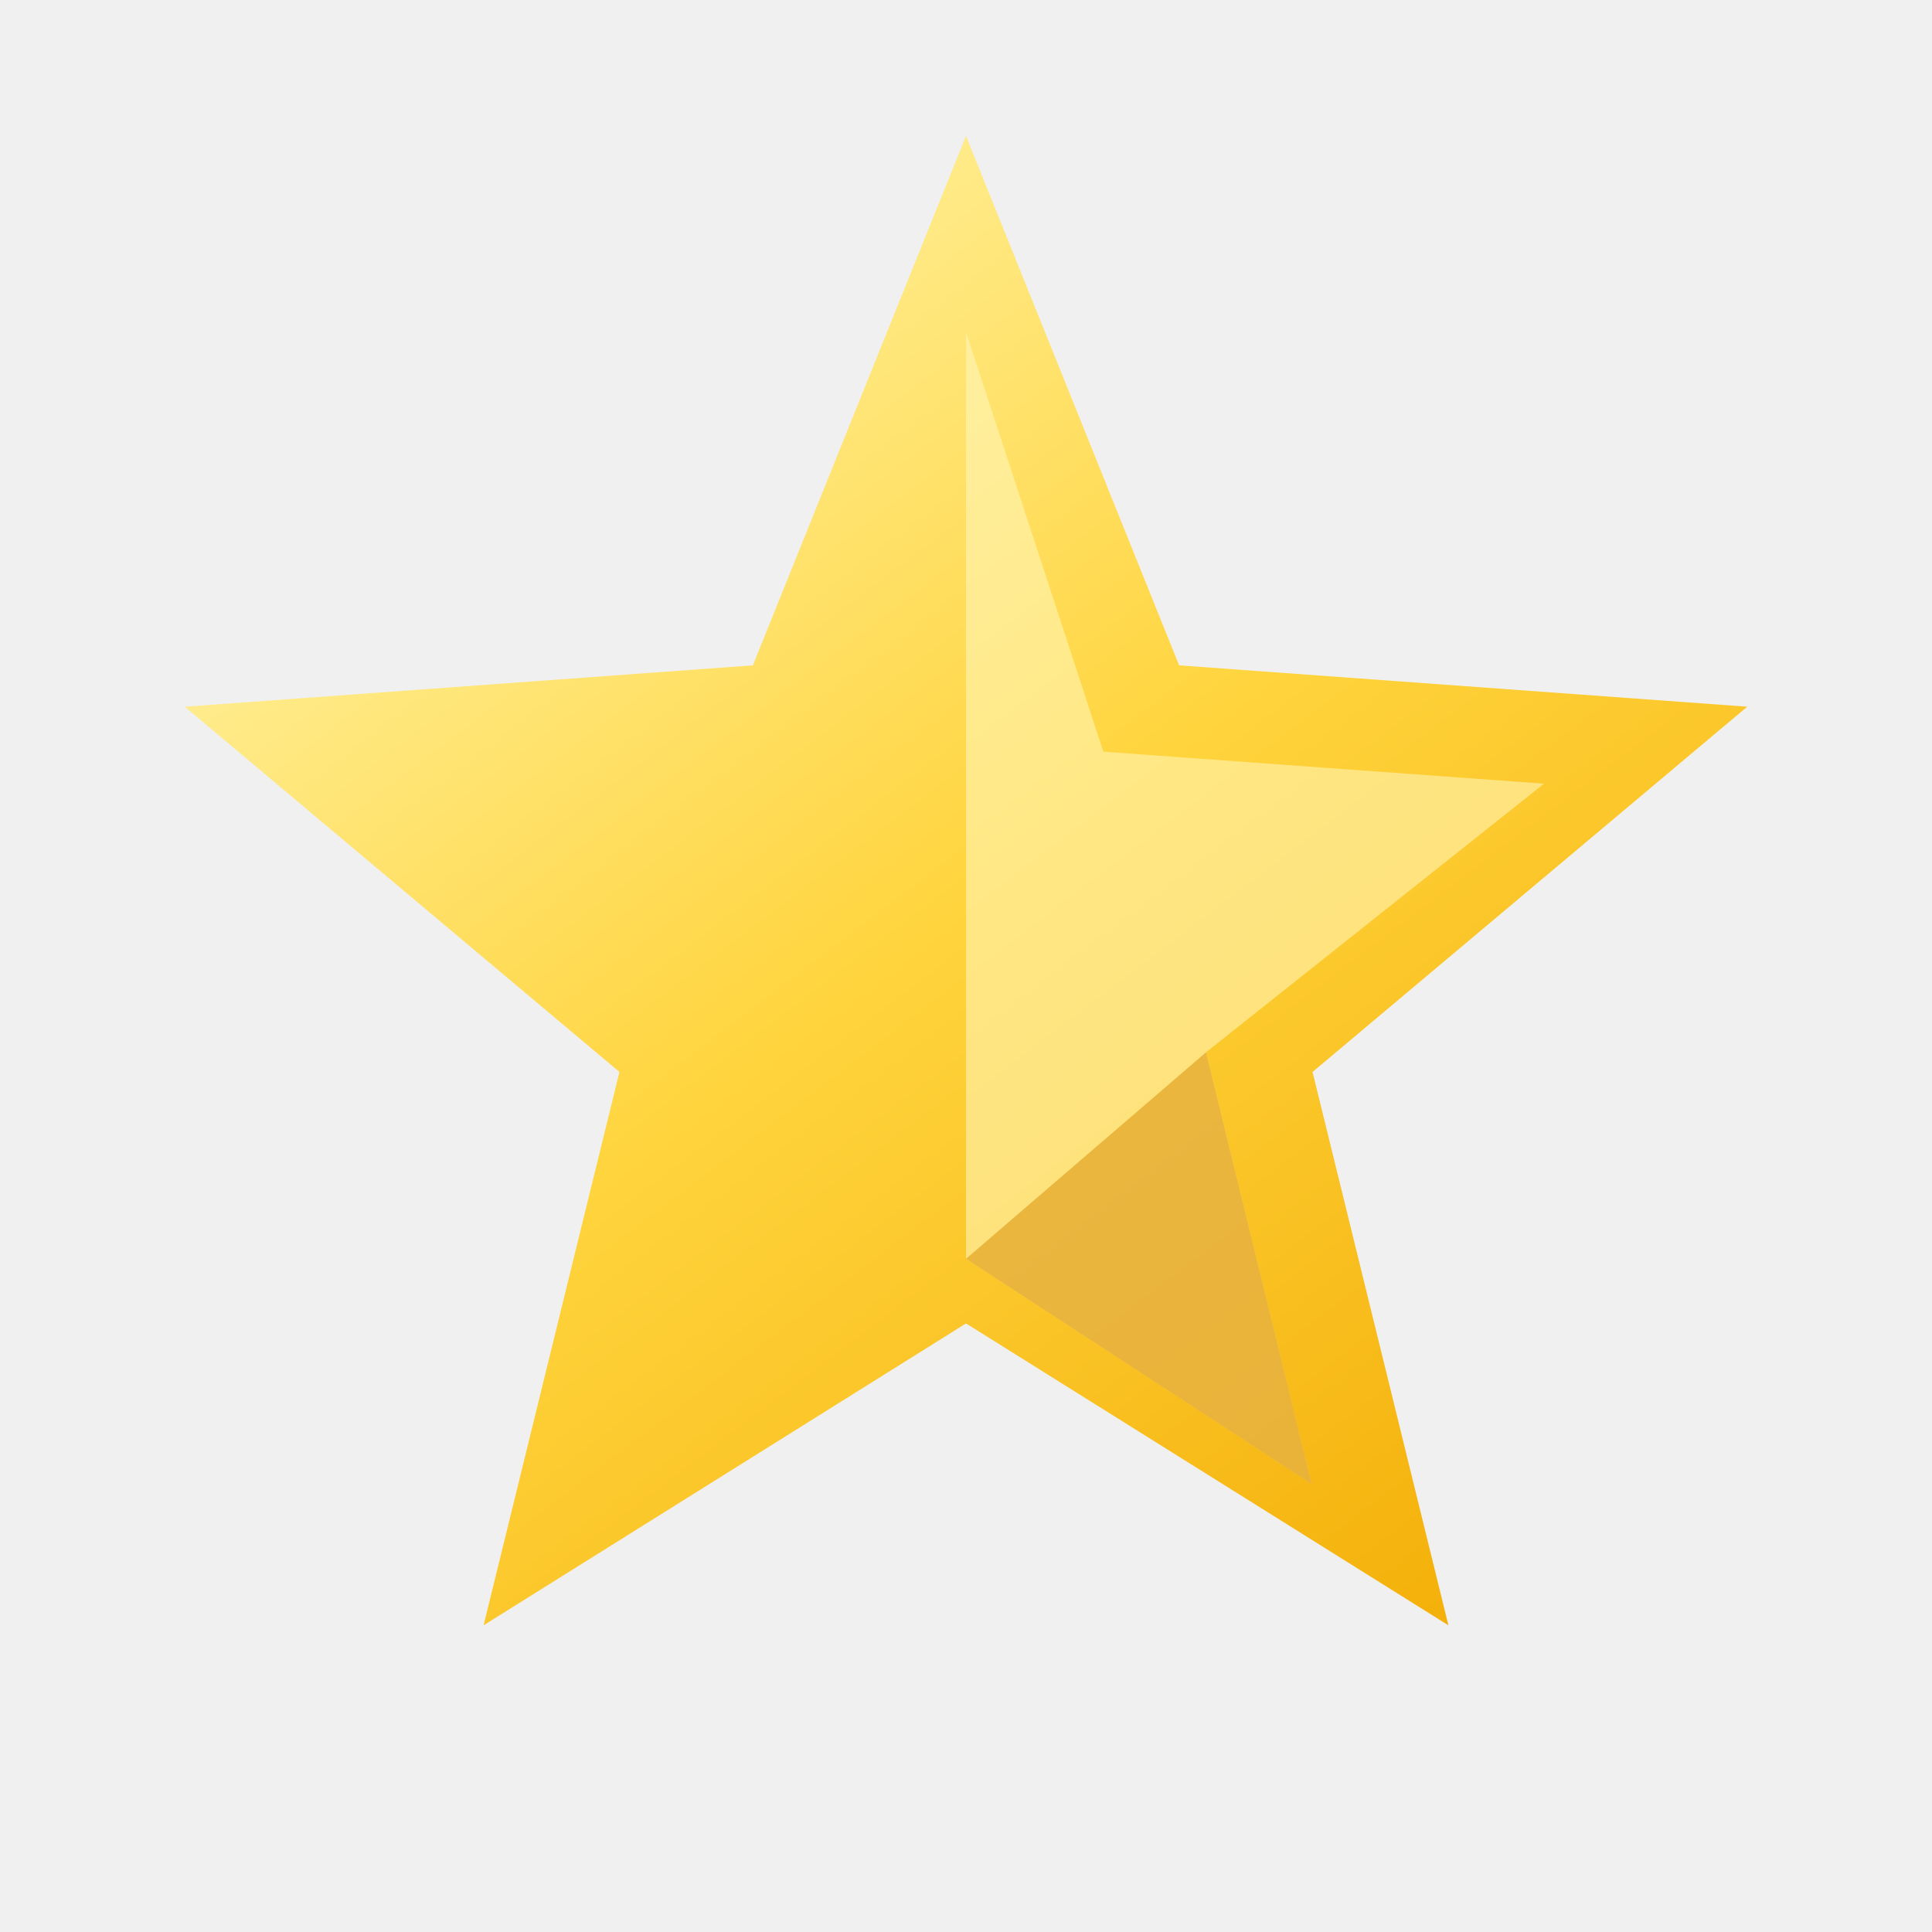
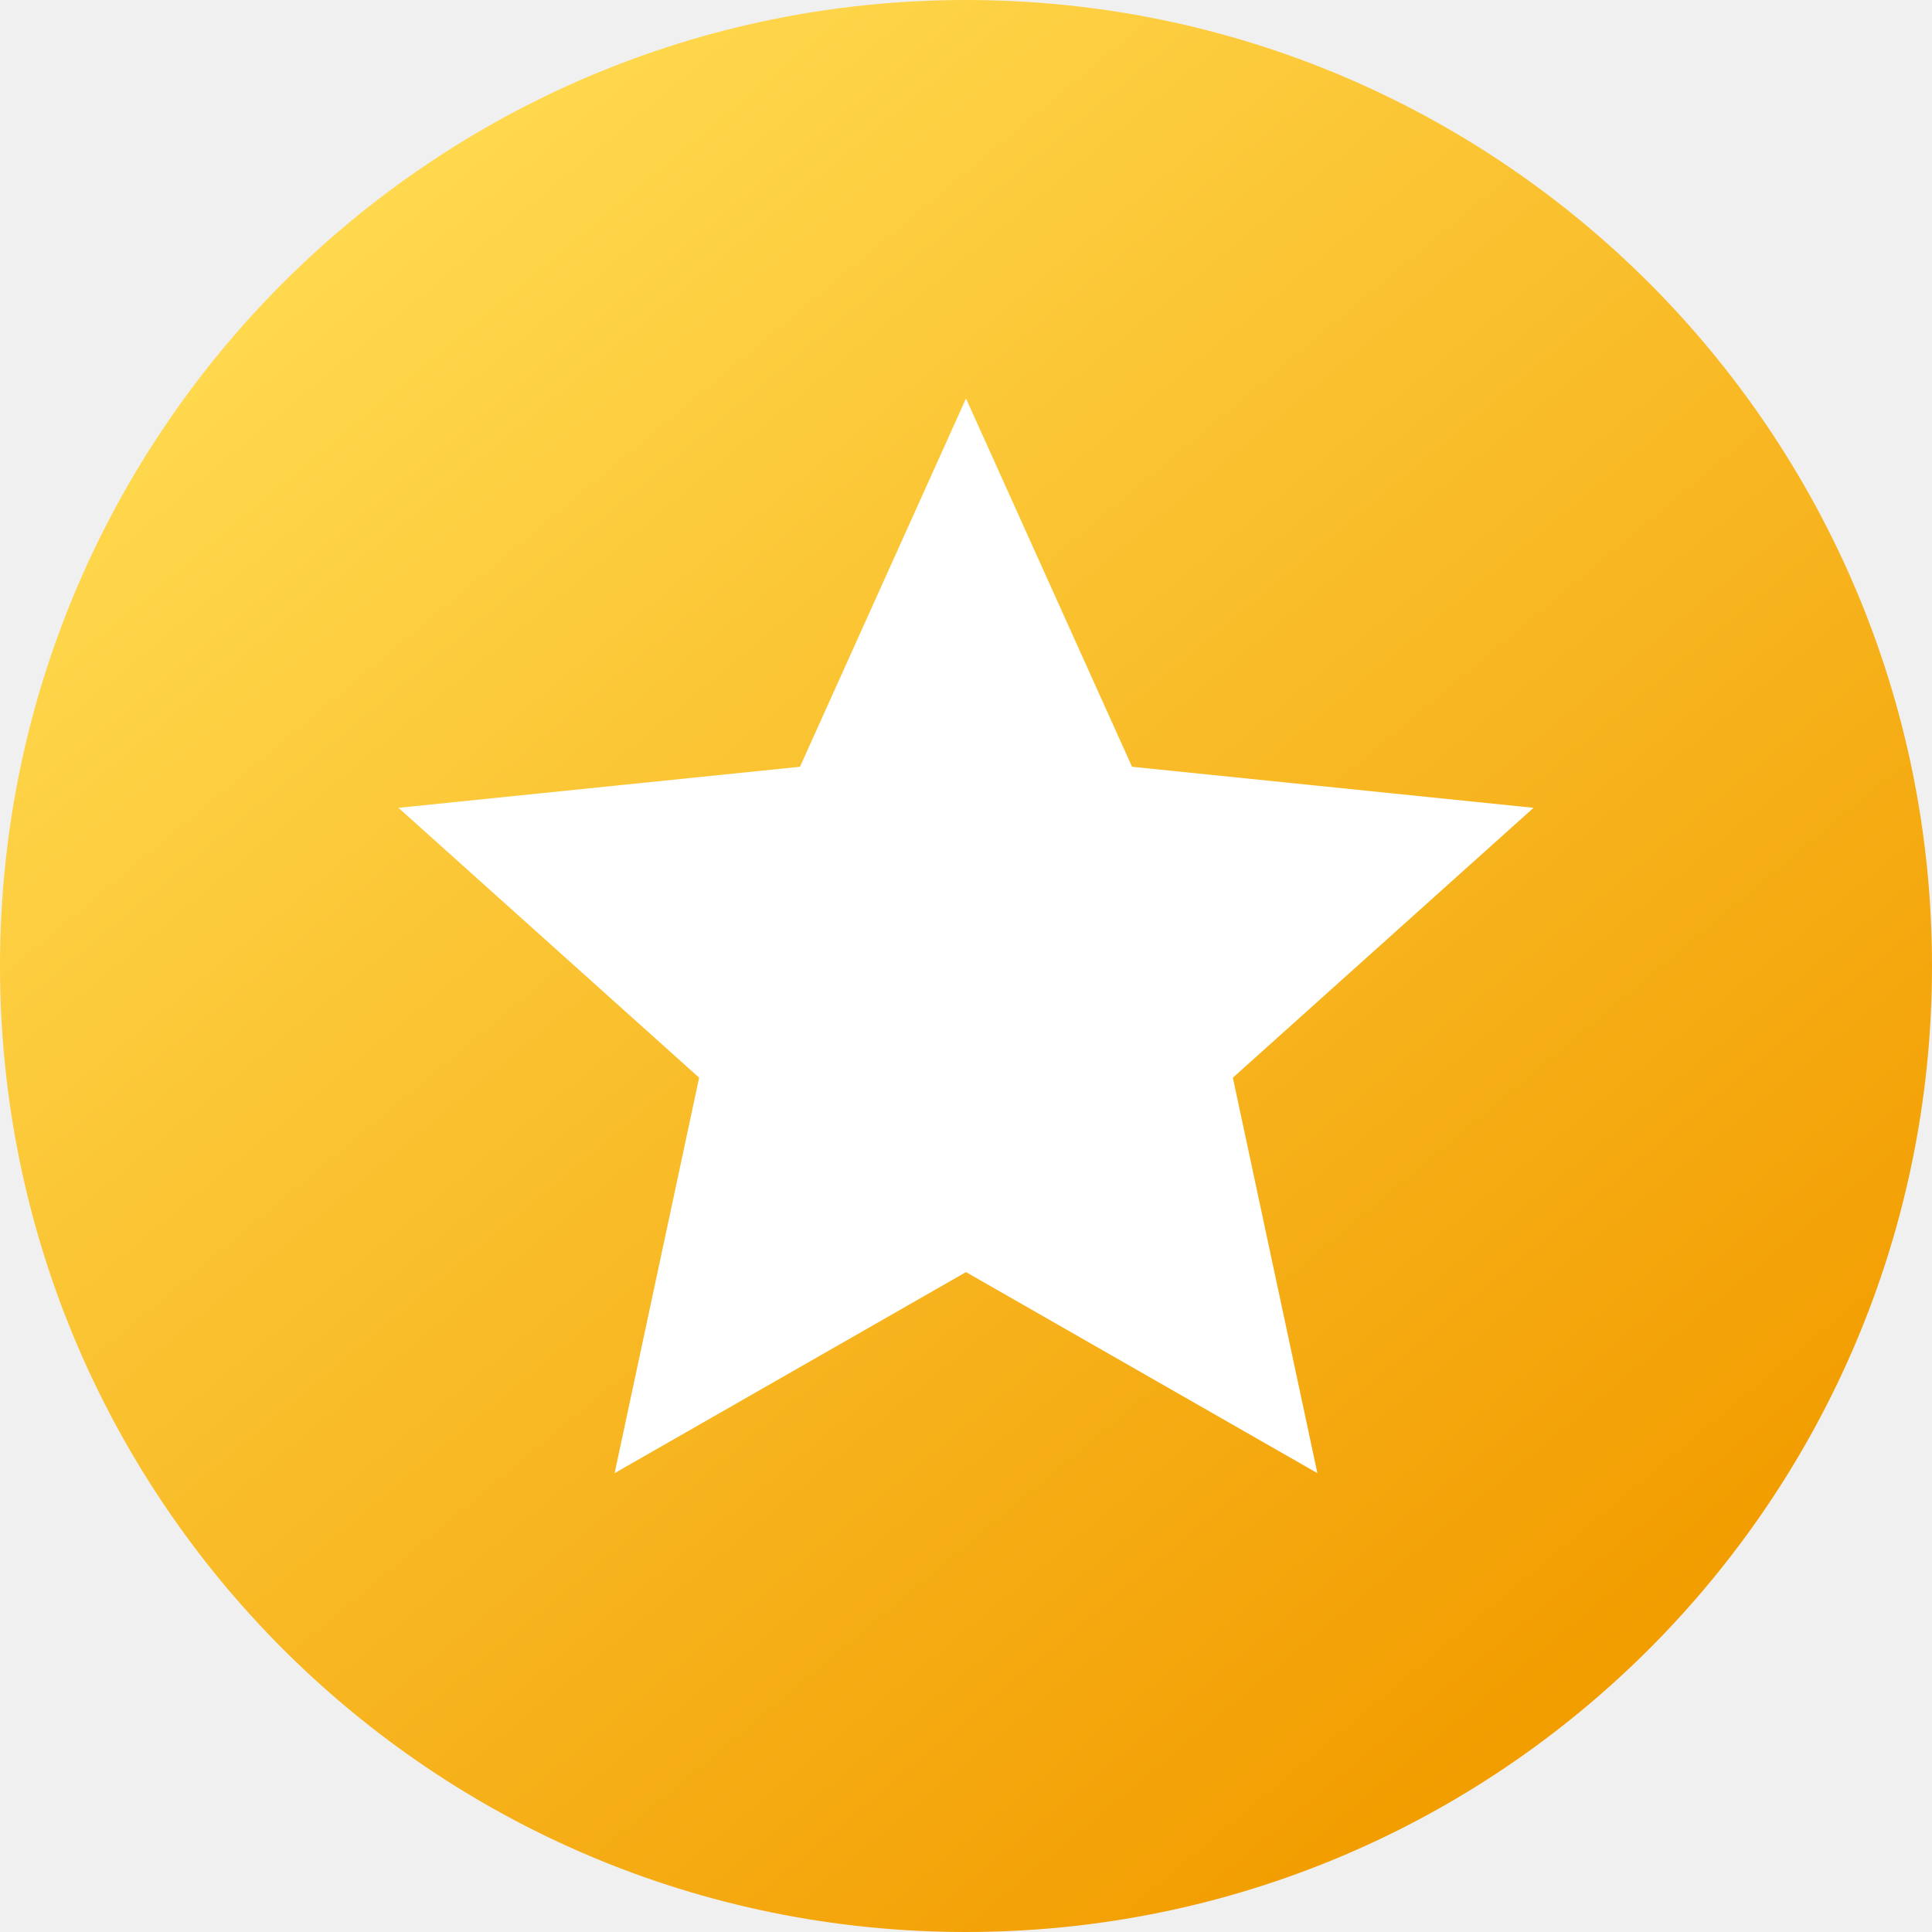
- <svg xmlns="http://www.w3.org/2000/svg" viewBox="0 0 64 64" role="img" aria-labelledby="title desc">
+ <svg xmlns="http://www.w3.org/2000/svg" viewBox="0 0 32 32" role="img" aria-label="Telegram Stars">
  <defs>
-     <linearGradient id="stars" x1="14" y1="8" x2="52" y2="58" gradientUnits="userSpaceOnUse">
-       <stop stop-color="#FFF4A8" />
-       <stop offset=".45" stop-color="#FFD43D" />
-       <stop offset="1" stop-color="#F2A900" />
+     <linearGradient id="stars" x1="6" y1="4" x2="26" y2="28" gradientUnits="userSpaceOnUse">
+       <stop stop-color="#ffd84d" />
+       <stop offset="1" stop-color="#f29d00" />
    </linearGradient>
  </defs>
-   <path fill="url(#stars)" d="m32 4.5 7.06 17.54 18.82 1.37-14.4 12.1 4.5 18.33L32 43.84 16.02 53.84l4.5-18.33-14.4-12.1 18.82-1.37L32 4.5Z" />
-   <path fill="#FFF7BF" fill-opacity=".55" d="m32 11 4.55 13.9 14.6 1.06-11.2 8.9 3.5 14.3L32 41.7V11Z" />
-   <path fill="#D88B00" fill-opacity=".5" d="m32 41.7 11.45 7.46-3.5-14.3L32 41.7Z" />
+   <circle cx="16" cy="16" r="16" fill="url(#stars)" />
+   <path fill="#fff" d="m16 6.6 2.75 6.1 6.65.68-4.98 4.47 1.4 6.55L16 21.07l-5.82 3.33 1.4-6.55L6.6 13.38l6.65-.68z" />
</svg>
